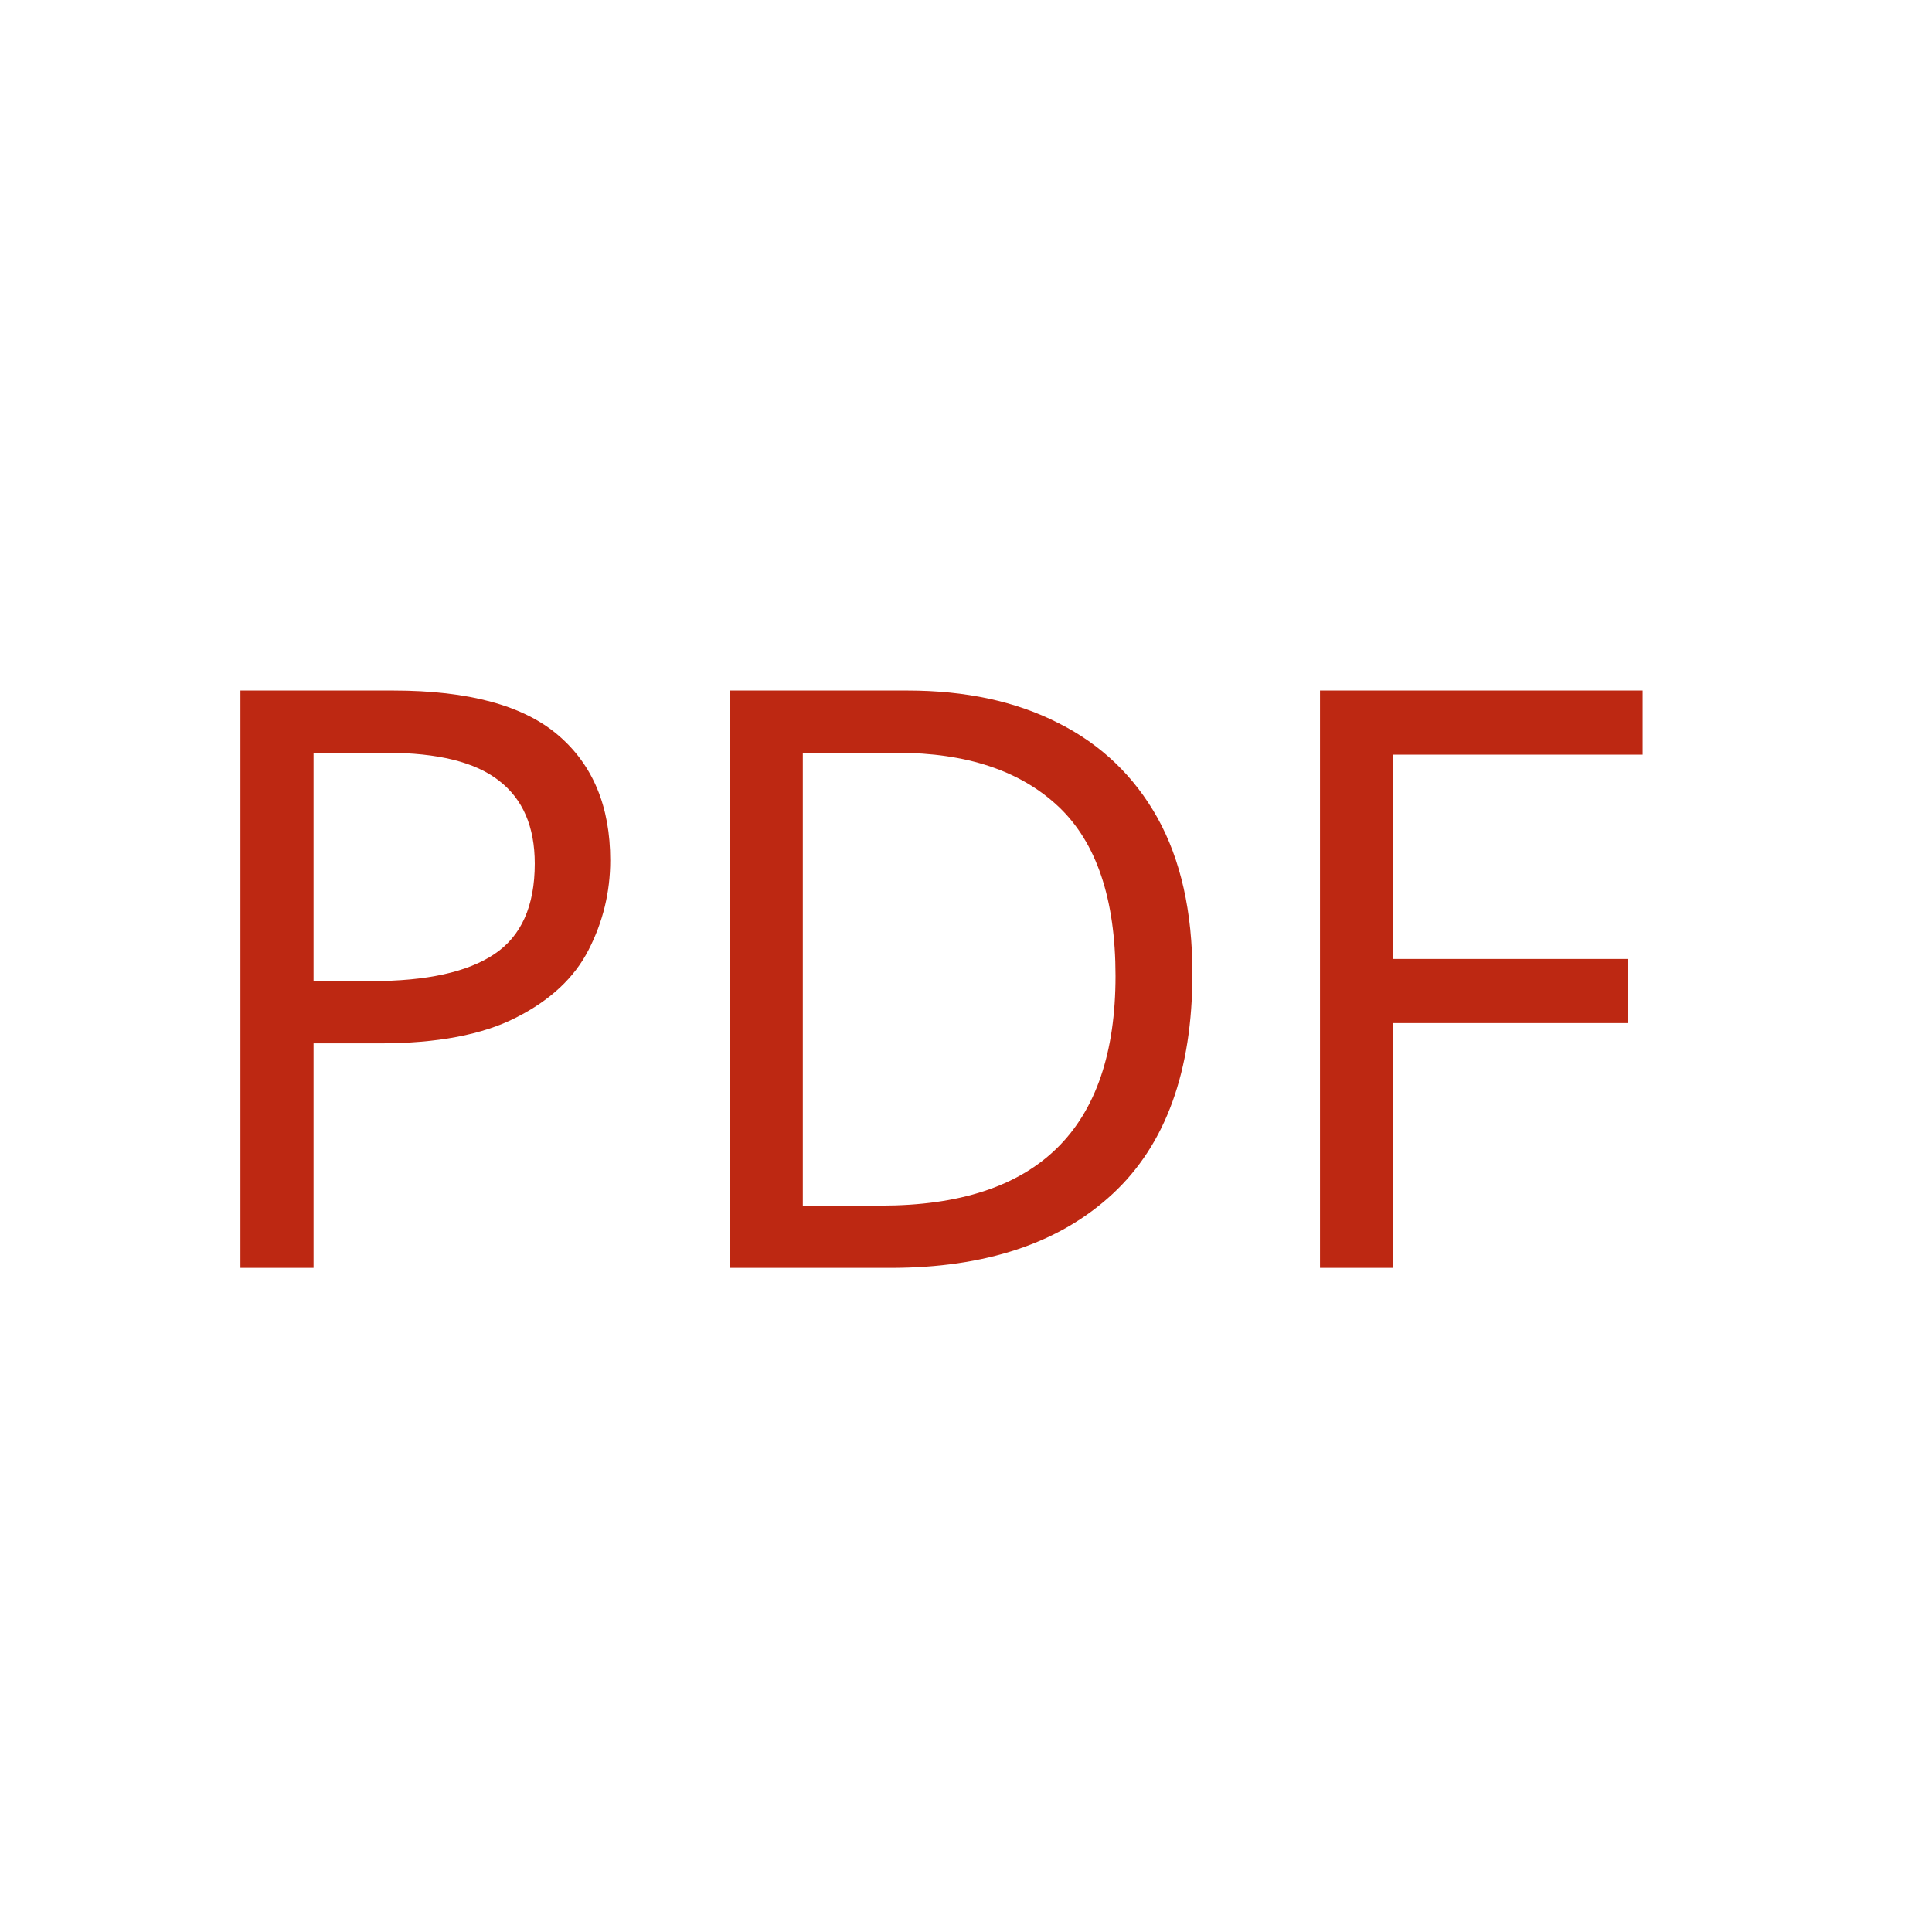
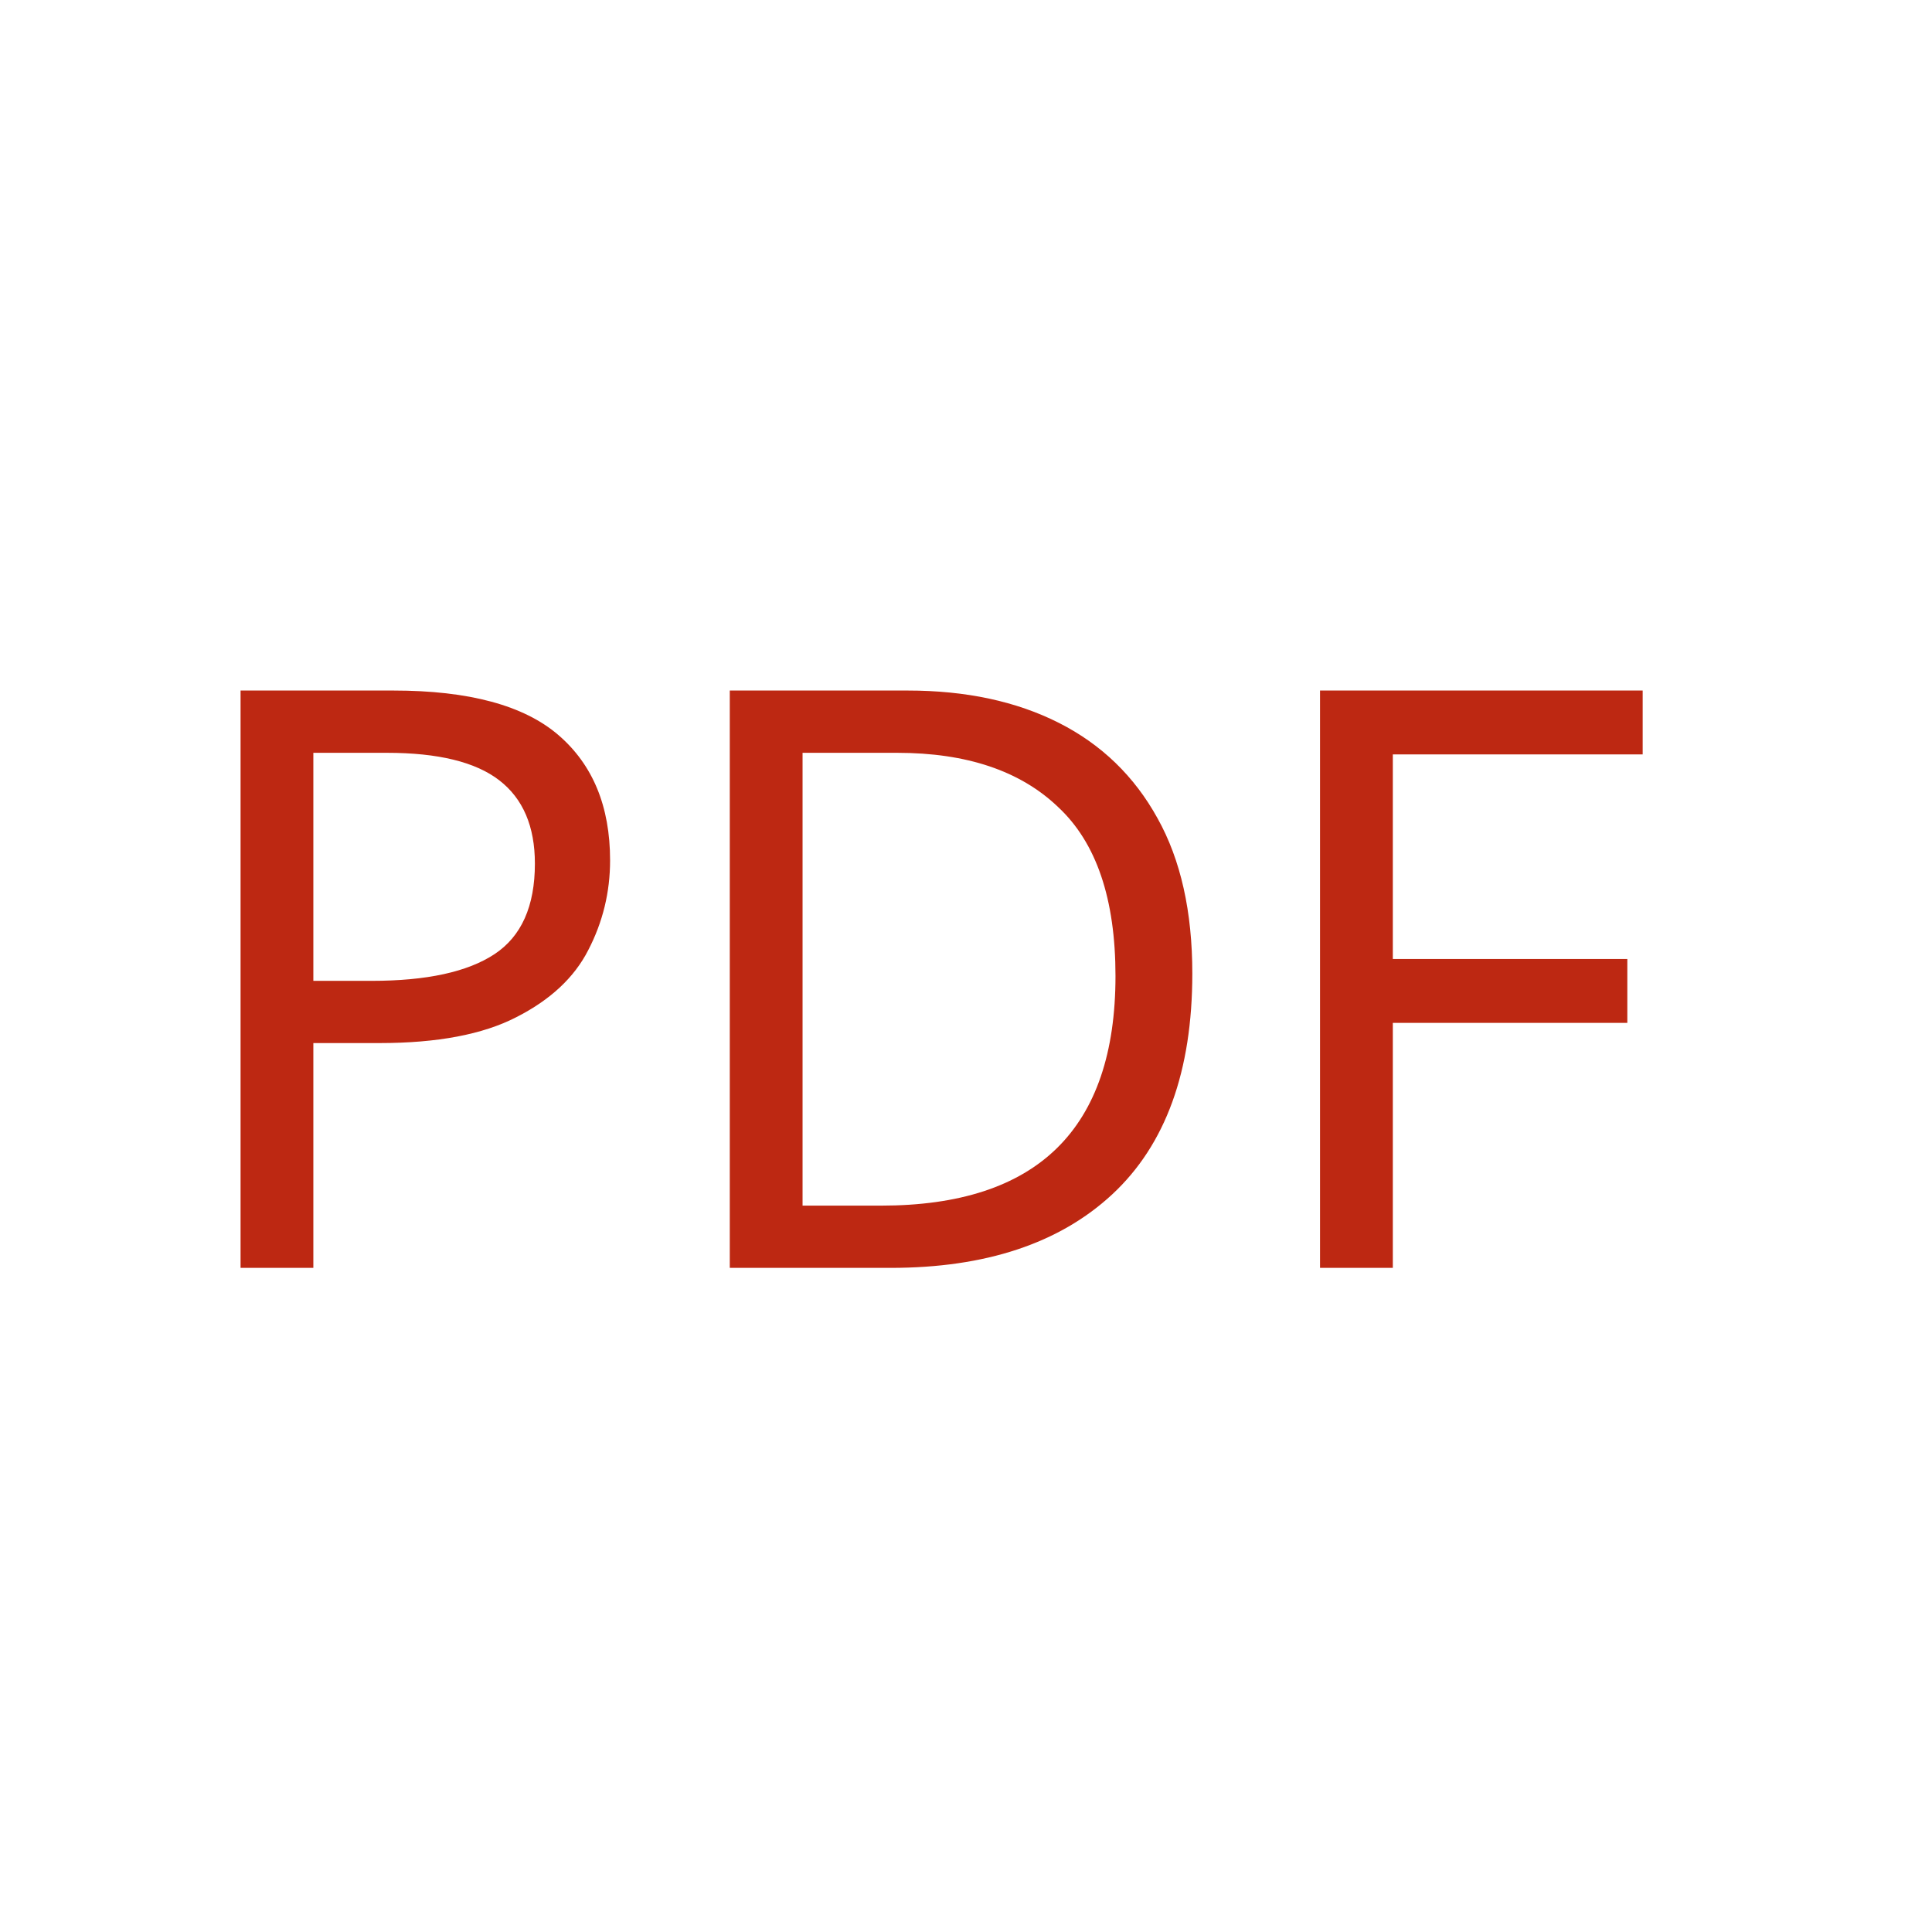
<svg xmlns="http://www.w3.org/2000/svg" width="64" height="64" version="1.1" viewBox="0 0 64 64">
  <g style="display:inline">
-     <text xml:space="preserve" style="font-style:normal;font-weight:normal;line-height:0%;font-family:sans-serif;letter-spacing:0px;word-spacing:0px;fill:#bd2812;fill-opacity:1;stroke:none;stroke-width:1px;stroke-linecap:butt;stroke-linejoin:miter;stroke-opacity:1" x="5.371" y="42">
-       <tspan x="5.371" y="42" style="font-size:26.786px;line-height:1.25">PDF</tspan>
-     </text>
+     <path d="m 13.032,22.875 q 3.75,0 5.464,1.473 1.714,1.473 1.714,4.152 0,1.58 -0.723,2.973 -0.696,1.366 -2.384,2.223 -1.661,0.857 -4.527,0.857 H 10.38 V 42 H 7.969 V 22.875 Z m -0.214,2.063 h -2.438 v 7.554 h 1.929 q 2.732,0 4.071,-0.884 1.339,-0.884 1.339,-3 0,-1.848 -1.179,-2.759 -1.179,-0.911 -3.723,-0.911 z m 26.679,7.313 q 0,4.848 -2.652,7.313 Q 34.219,42 29.505,42 H 24.175 V 22.875 h 5.893 q 2.893,0 5.009,1.071 2.116,1.071 3.268,3.161 1.152,2.063 1.152,5.143 z m -2.545,0.08 q 0,-3.83 -1.902,-5.598 -1.875,-1.795 -5.33,-1.795 h -3.134 v 15 h 2.598 q 7.768,0 7.768,-7.607 z M 46.139,42 H 43.728 V 22.875 h 10.688 v 2.116 H 46.139 v 6.777 h 7.768 v 2.116 H 46.139 Z" style="fill:#bd2812;stroke-width:1px" />
  </g>
</svg>
